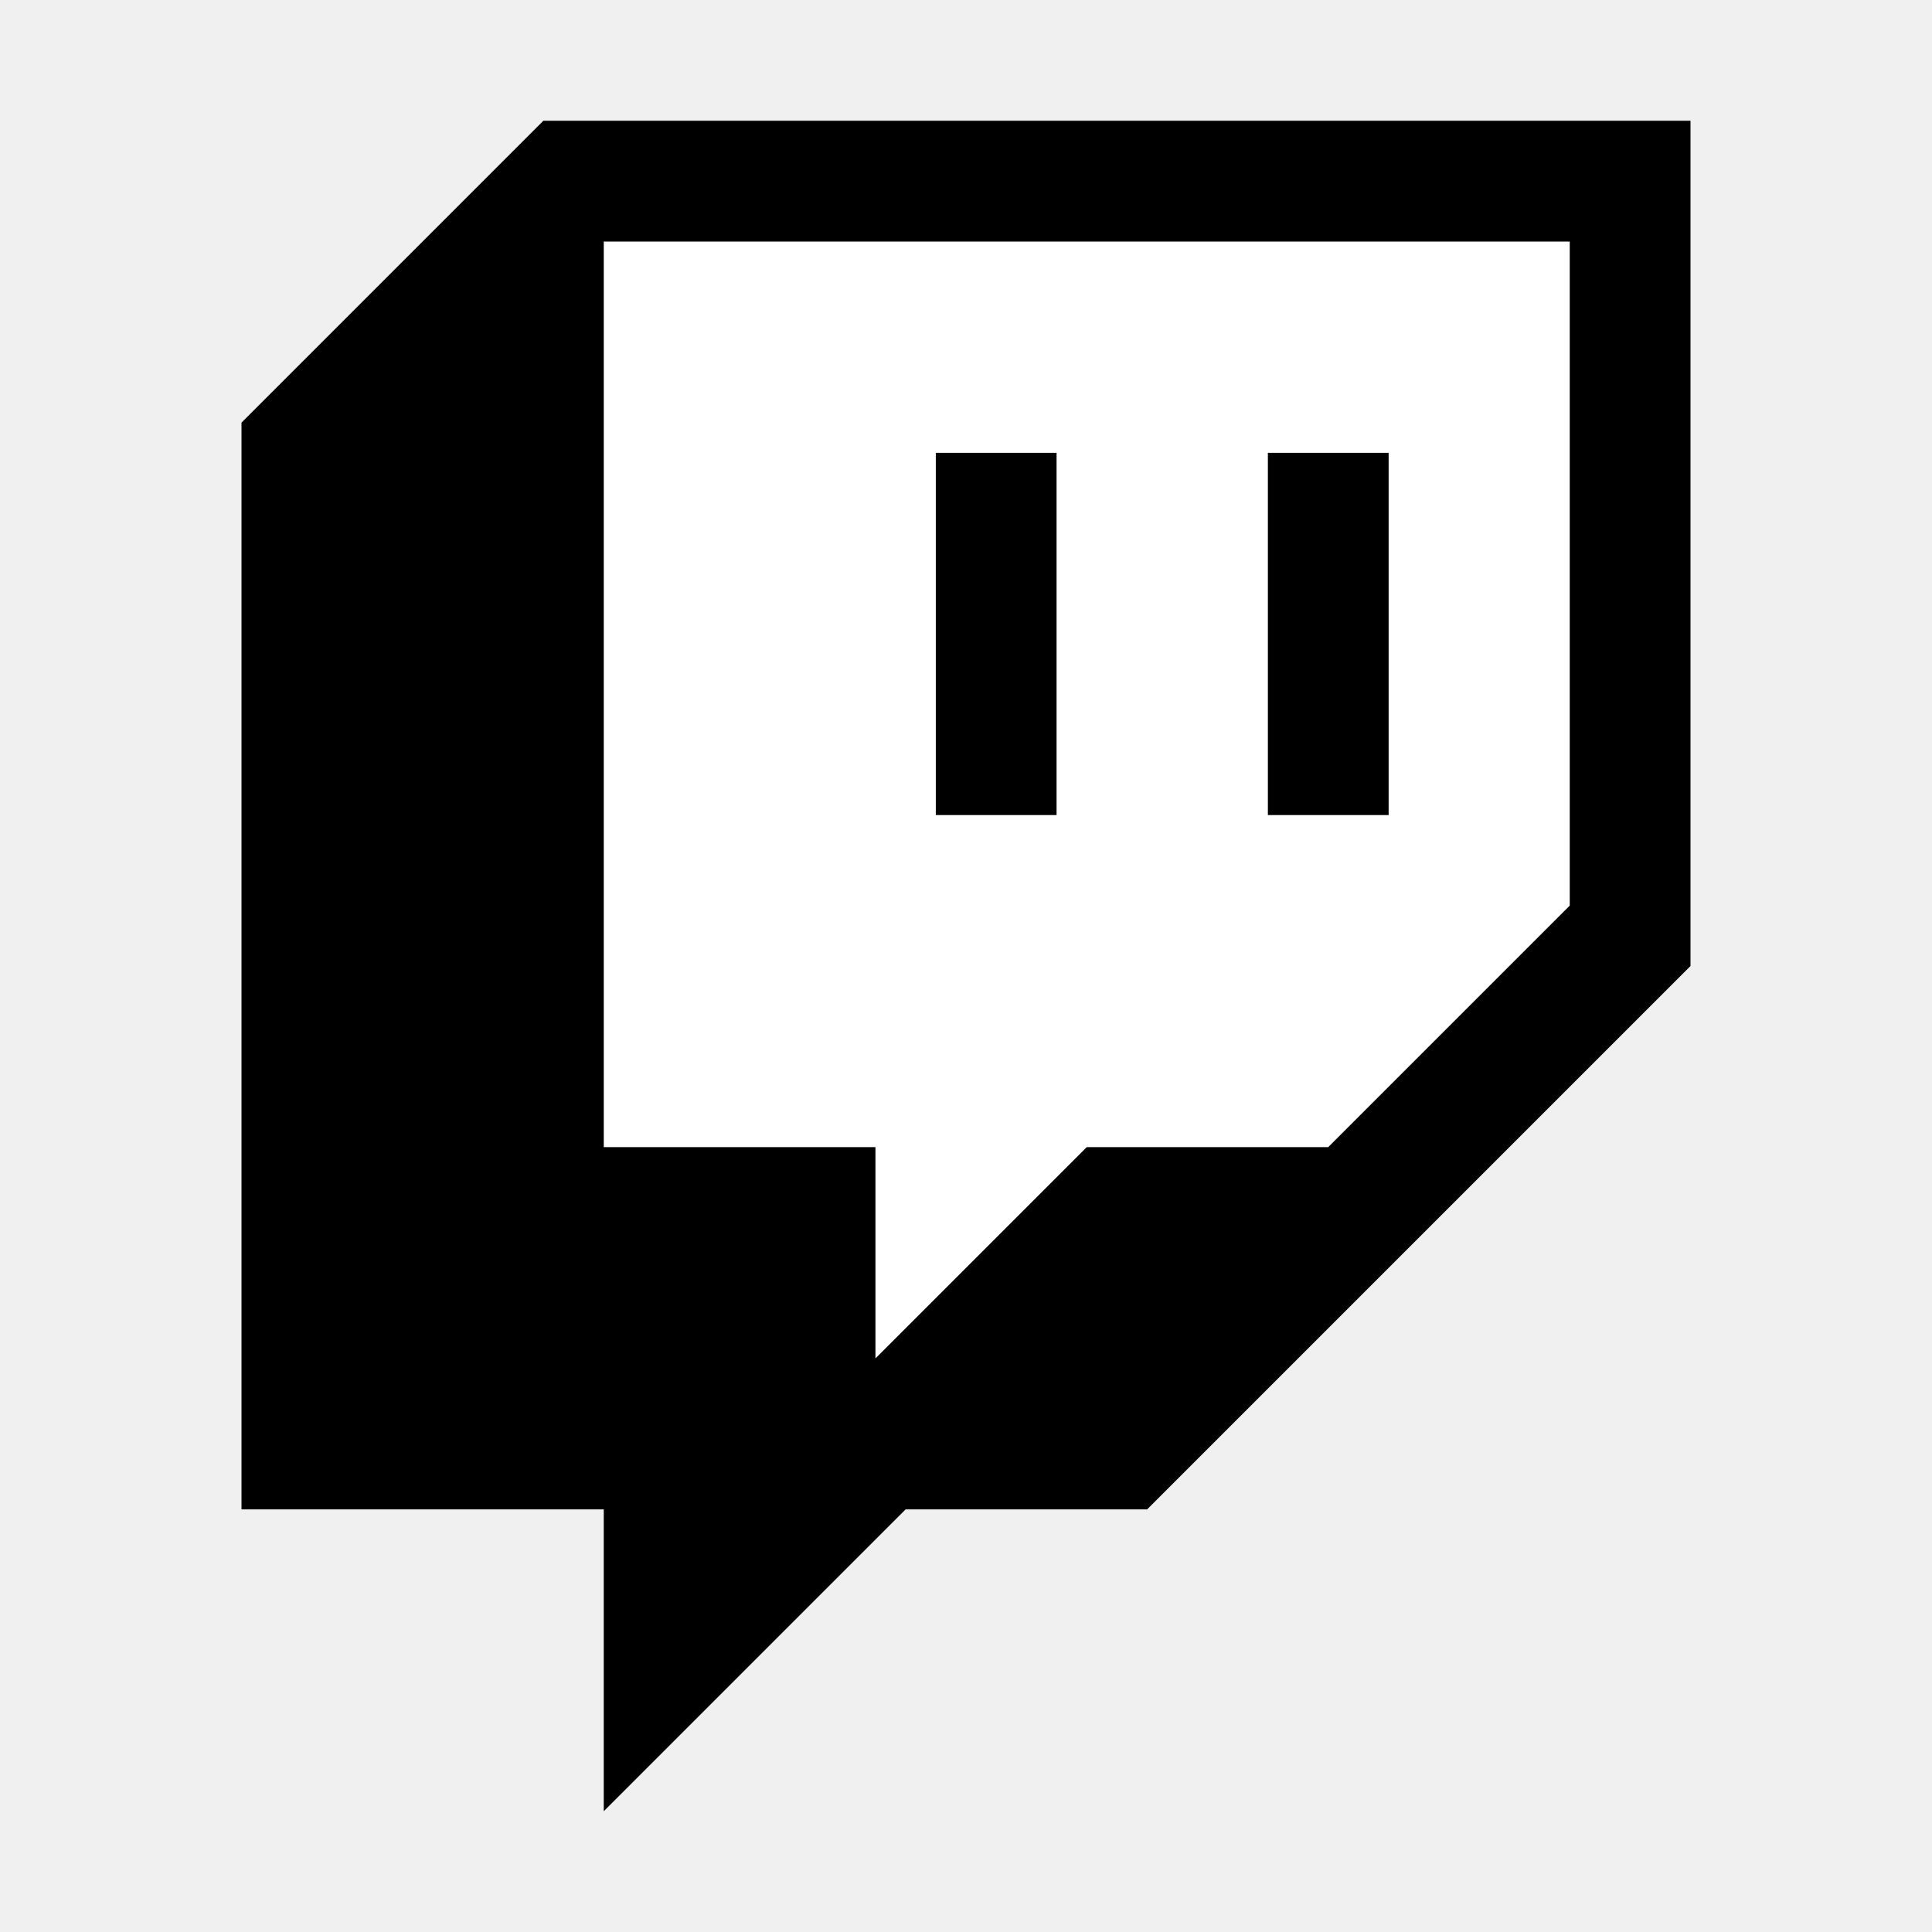
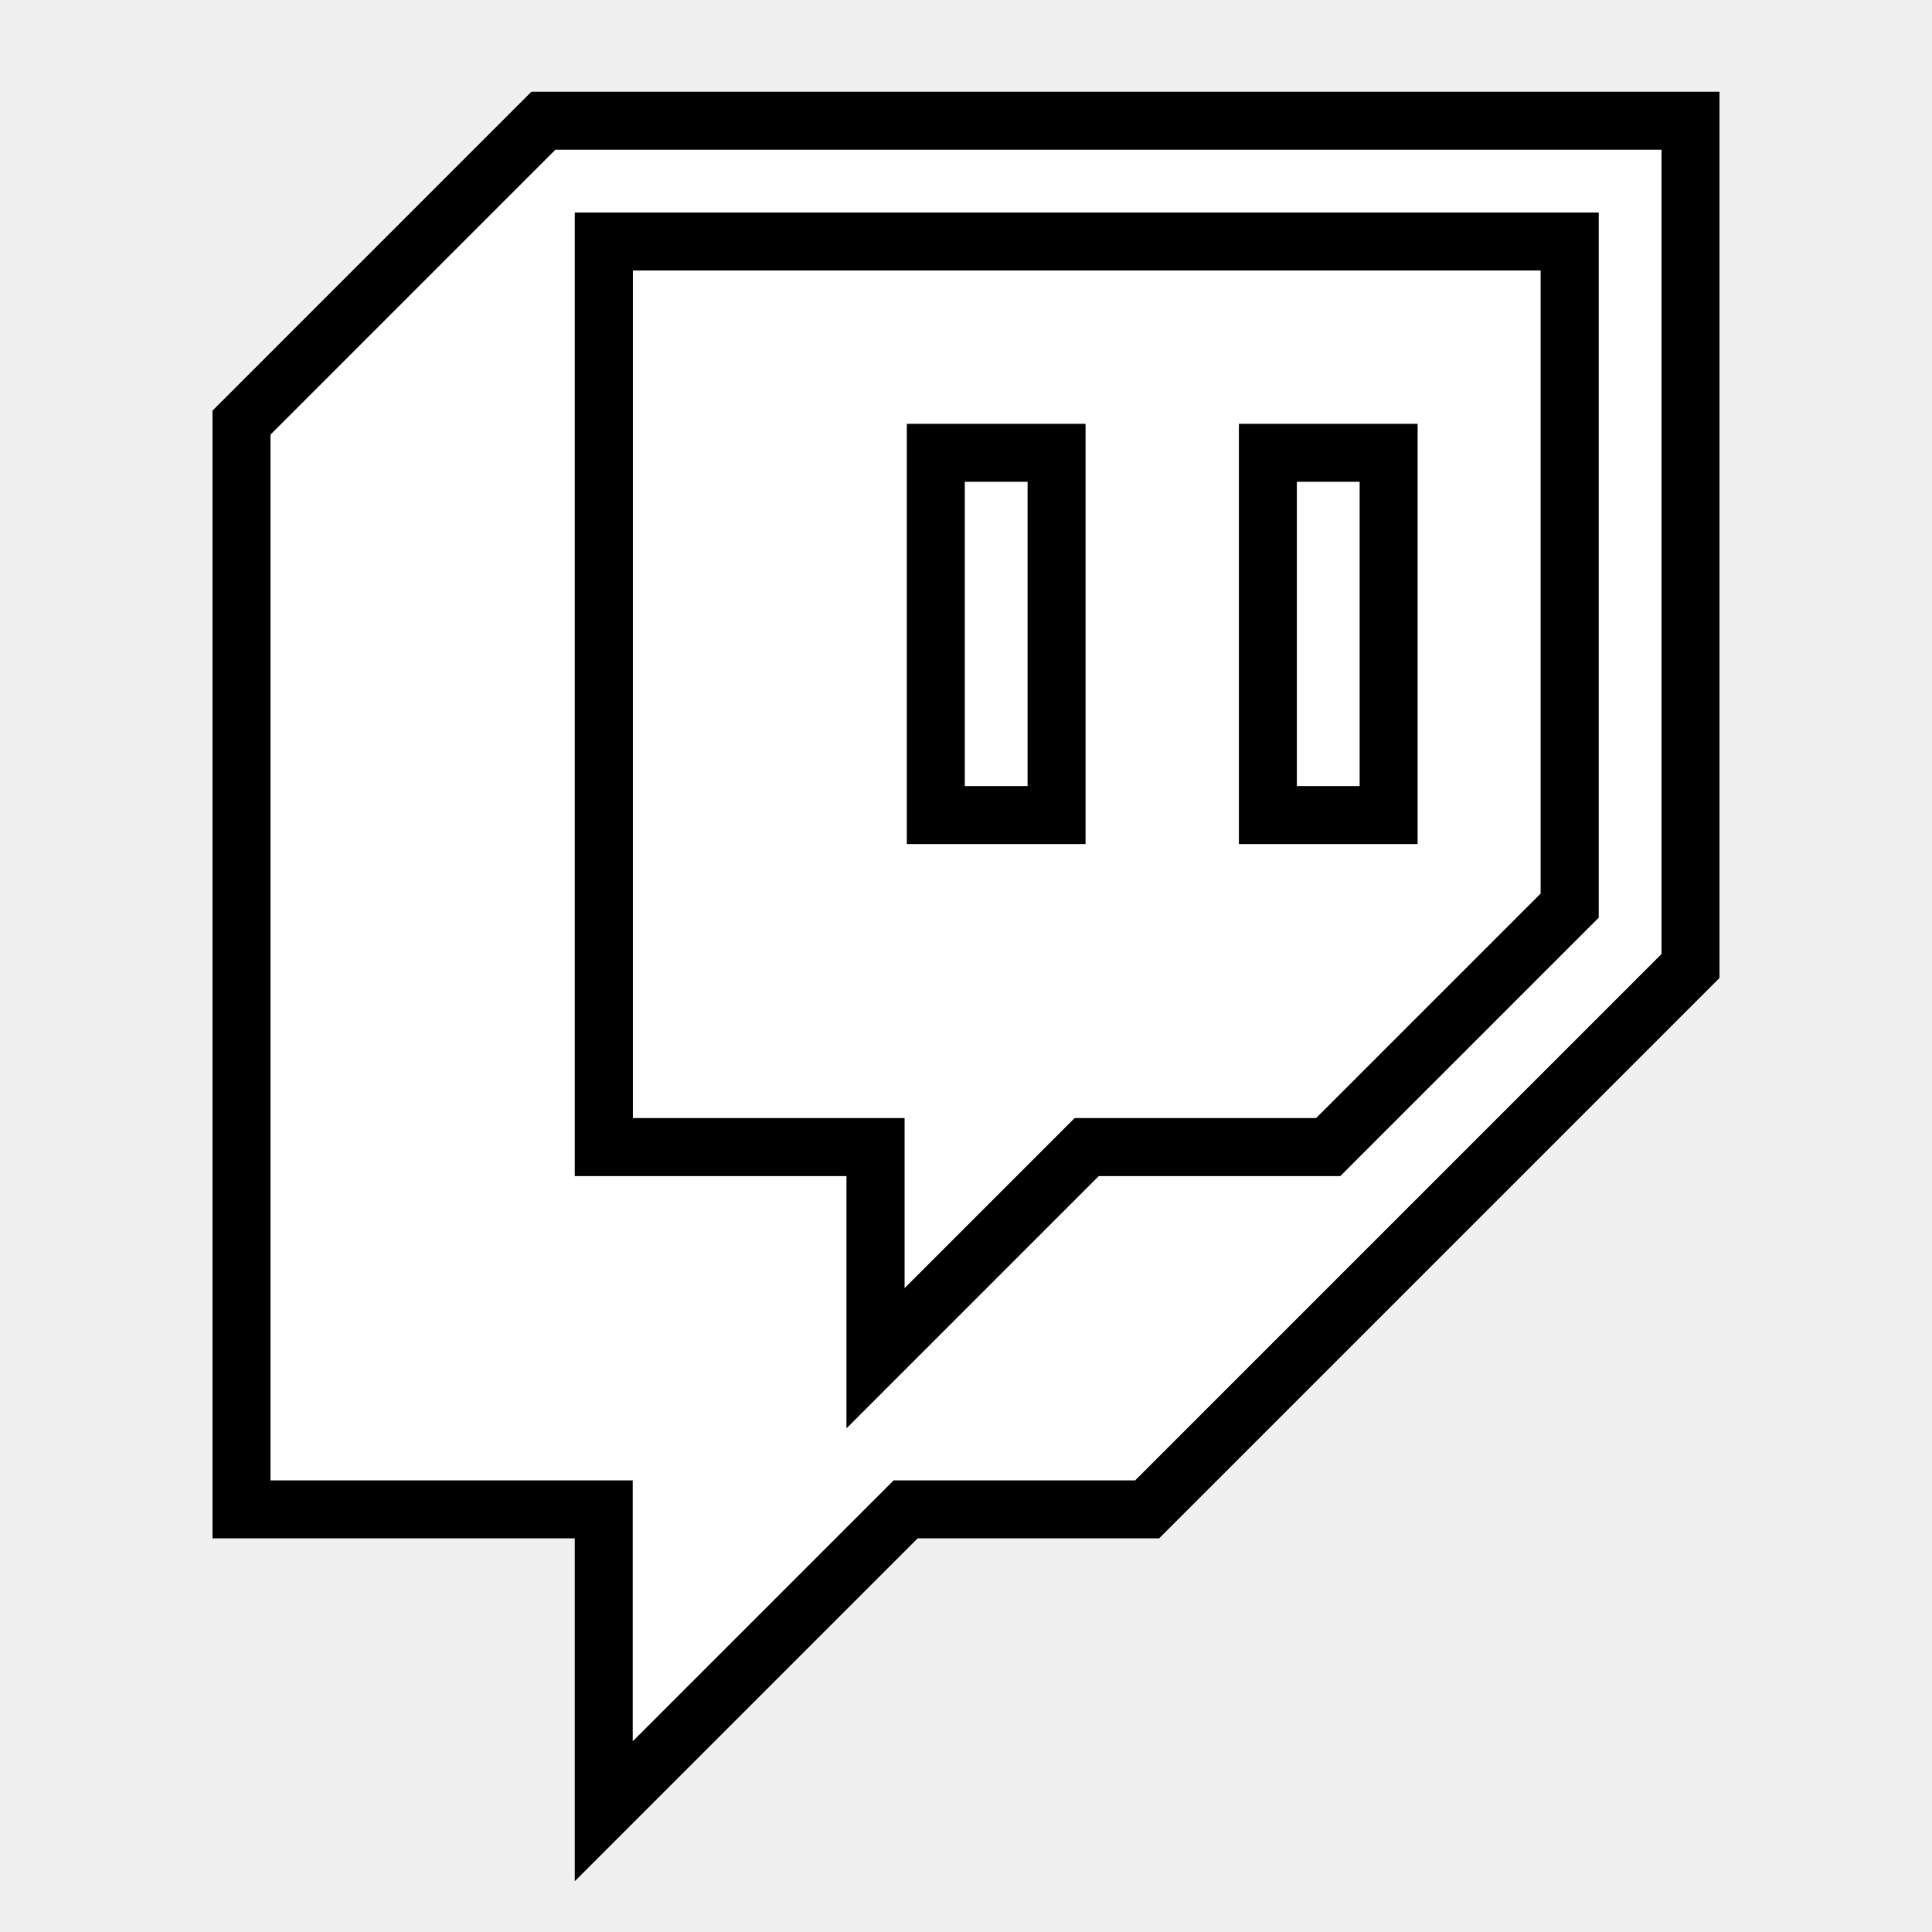
- <svg xmlns="http://www.w3.org/2000/svg" width="100px" height="100px" viewBox="0 0 16 16" fill="none">
+ <svg xmlns="http://www.w3.org/2000/svg" width="100px" height="100px" viewBox="0 0 16 16" fill="none" stroke="#000000" stroke-width="0.48">
  <g id="SVGRepo_bgCarrier" stroke-width="0" />
-   <g id="SVGRepo_tracerCarrier" stroke-linecap="round" stroke-linejoin="round" />
+   <g id="SVGRepo_tracerCarrier" stroke-linecap="round" stroke-linejoin="round" stroke="#CCCCCC" stroke-width="0.256" />
  <g id="SVGRepo_iconCarrier">
    <path fill="#ffffff" d="M13 7.5l-2 2H9l-1.75 1.75V9.5H5V2h8v5.5z" />
-     <g fill="#000000">
+     <g fill="#ffffff">
      <path d="M4.5 1L2 3.5v9h3V15l2.5-2.5h2L14 8V1H4.5zM13 7.5l-2 2H9l-1.75 1.75V9.5H5V2h8v5.5z" />
      <path d="M11.5 3.75h-1v3h1v-3zM8.75 3.75h-1v3h1v-3z" />
    </g>
  </g>
</svg>
